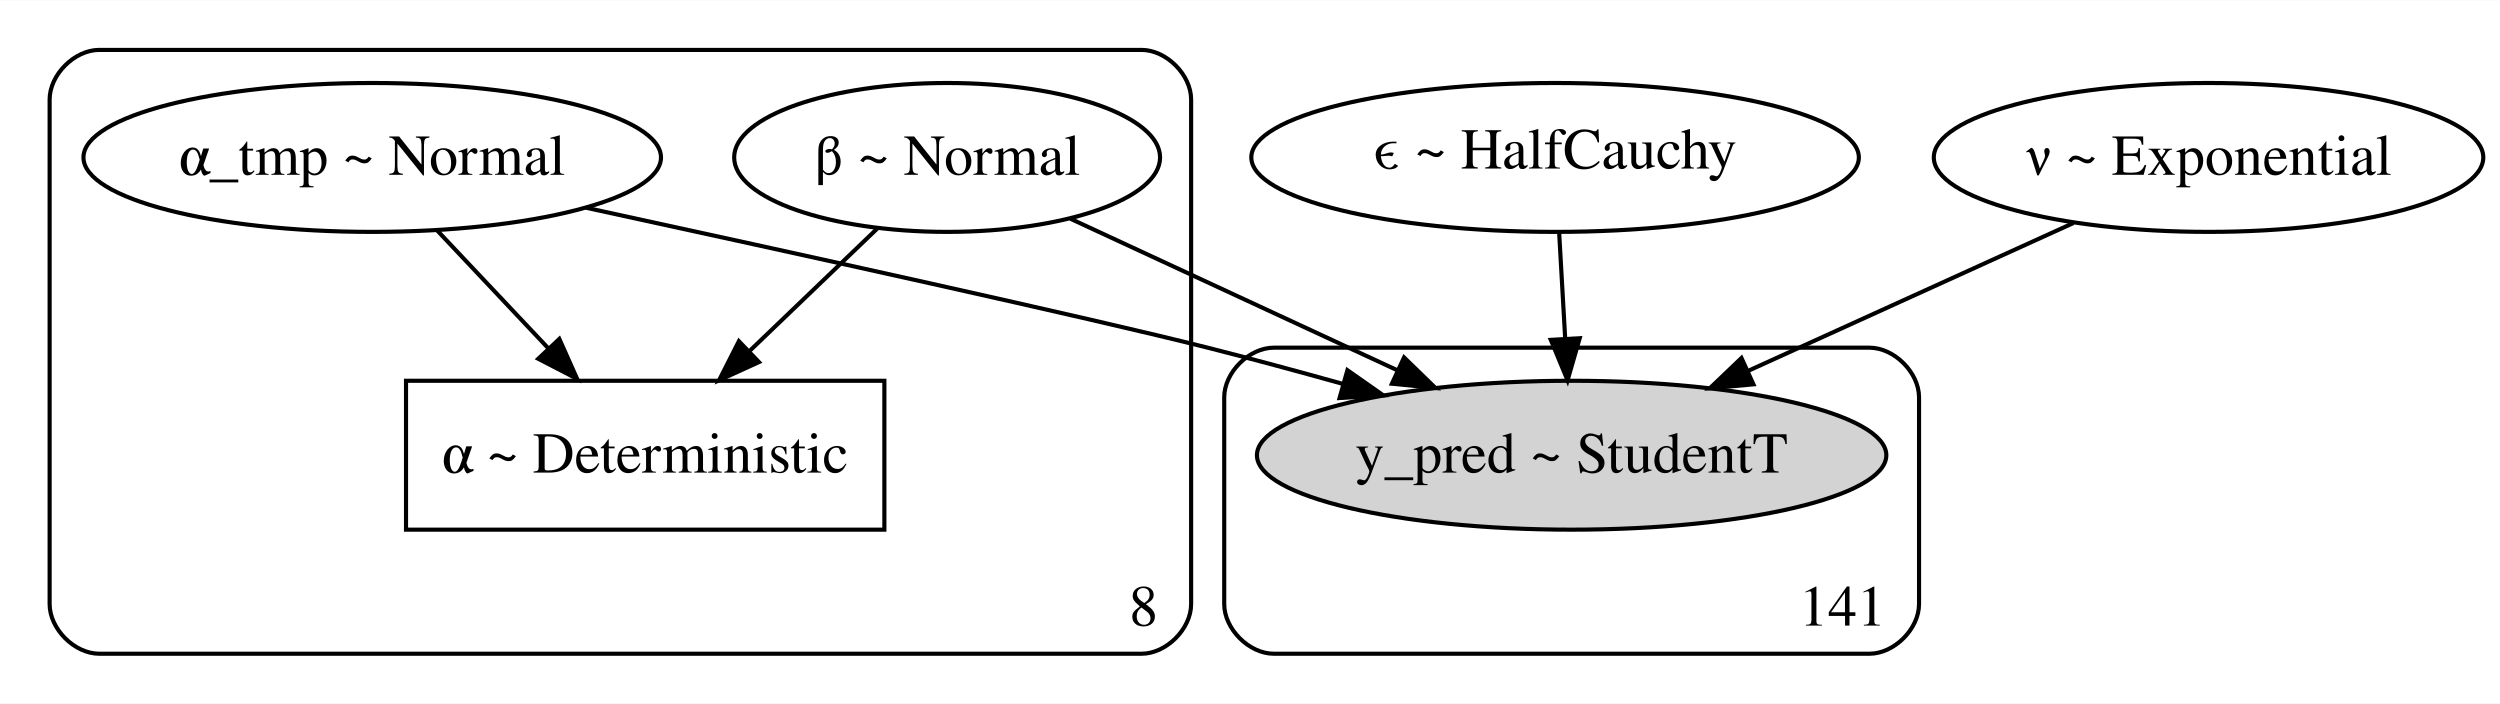
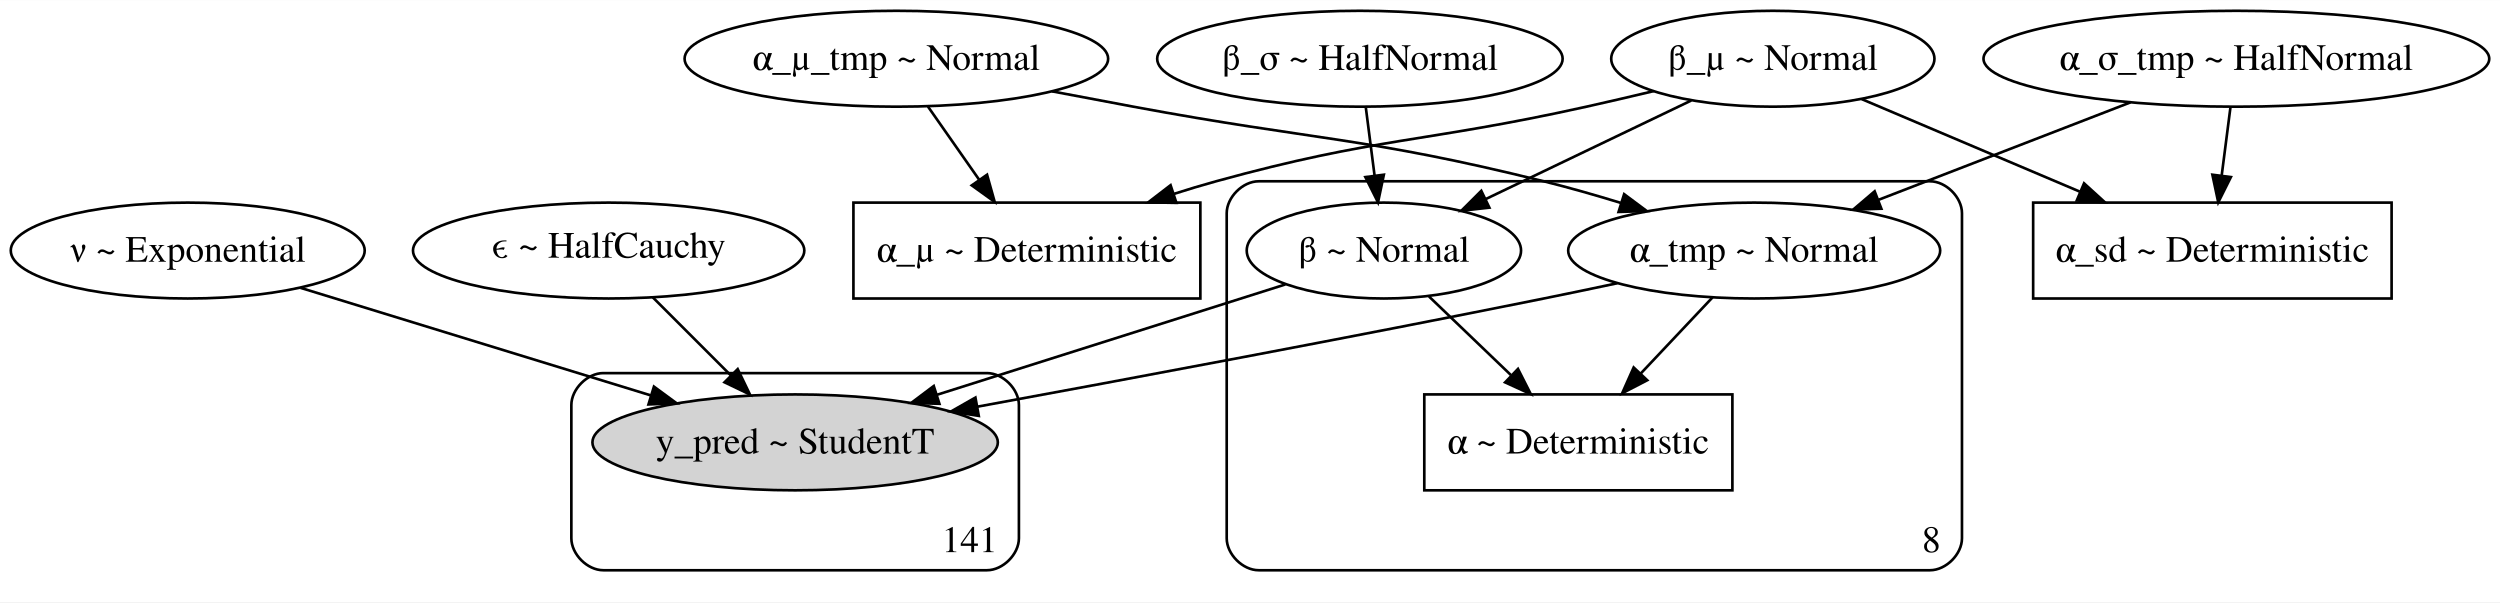
- <svg xmlns="http://www.w3.org/2000/svg" width="604pt" height="170pt" viewBox="0.00 0.00 604.47 170.00">
-   <g id="graph0" class="graph" transform="scale(1 1) rotate(0) translate(4 166)">
-     <polygon fill="white" stroke="transparent" points="-4,4 -4,-166 600.47,-166 600.47,4 -4,4" />
+ <svg xmlns="http://www.w3.org/2000/svg" width="938pt" height="226pt" viewBox="0.00 0.00 938.43 226.00">
+   <g id="graph0" class="graph" transform="scale(1 1) rotate(0) translate(4 222)">
+     <polygon fill="white" stroke="transparent" points="-4,4 -4,-222 934.43,-222 934.43,4 -4,4" />
    <g id="clust1" class="cluster">
-       <path fill="none" stroke="black" d="M20,-8C20,-8 272,-8 272,-8 278,-8 284,-14 284,-20 284,-20 284,-142 284,-142 284,-148 278,-154 272,-154 272,-154 20,-154 20,-154 14,-154 8,-148 8,-142 8,-142 8,-20 8,-20 8,-14 14,-8 20,-8" />
-       <text text-anchor="middle" x="272.5" y="-14.8" font-family="Times,serif" font-size="14.00">8</text>
+       <path fill="none" stroke="black" d="M468.47,-8C468.47,-8 720.47,-8 720.47,-8 726.47,-8 732.47,-14 732.47,-20 732.47,-20 732.47,-142 732.47,-142 732.47,-148 726.47,-154 720.47,-154 720.47,-154 468.47,-154 468.47,-154 462.47,-154 456.47,-148 456.47,-142 456.47,-142 456.47,-20 456.47,-20 456.47,-14 462.47,-8 468.47,-8" />
+       <text text-anchor="middle" x="720.97" y="-14.8" font-family="Times,serif" font-size="14.00">8</text>
    </g>
    <g id="clust2" class="cluster">
-       <path fill="none" stroke="black" d="M304,-8C304,-8 448,-8 448,-8 454,-8 460,-14 460,-20 460,-20 460,-70 460,-70 460,-76 454,-82 448,-82 448,-82 304,-82 304,-82 298,-82 292,-76 292,-70 292,-70 292,-20 292,-20 292,-14 298,-8 304,-8" />
-       <text text-anchor="middle" x="441.5" y="-14.8" font-family="Times,serif" font-size="14.00">141</text>
+       <path fill="none" stroke="black" d="M222.47,-8C222.47,-8 366.47,-8 366.47,-8 372.47,-8 378.47,-14 378.47,-20 378.47,-20 378.47,-70 378.47,-70 378.47,-76 372.47,-82 366.47,-82 366.47,-82 222.47,-82 222.47,-82 216.47,-82 210.47,-76 210.47,-70 210.47,-70 210.47,-20 210.47,-20 210.47,-14 216.47,-8 222.47,-8" />
+       <text text-anchor="middle" x="359.97" y="-14.8" font-family="Times,serif" font-size="14.00">141</text>
    </g>
    <g id="node1" class="node">
-       <ellipse fill="none" stroke="black" cx="225" cy="-128" rx="51.49" ry="18" />
-       <text text-anchor="middle" x="225" y="-123.8" font-family="Times,serif" font-size="14.00">β ~ Normal</text>
+       <ellipse fill="none" stroke="black" cx="224.47" cy="-128" rx="73.45" ry="18" />
+       <text text-anchor="middle" x="224.47" y="-125.32" font-family="Times,serif" font-size="14.00">ϵ ~ HalfCauchy</text>
+     </g>
+     <g id="node12" class="node">
+       <ellipse fill="lightgrey" stroke="black" cx="294.47" cy="-56" rx="76.09" ry="18" />
+       <text text-anchor="middle" x="294.47" y="-51.8" font-family="Times,serif" font-size="14.00">y_pred ~ StudentT</text>
+     </g>
+     <g id="edge5" class="edge">
+       <path fill="none" stroke="black" d="M241.06,-110.41C249.82,-101.65 260.73,-90.73 270.41,-81.06" />
+       <polygon fill="black" stroke="black" points="272.91,-83.5 277.51,-73.96 267.96,-78.55 272.91,-83.5" />
+     </g>
+     <g id="node2" class="node">
+       <polygon fill="none" stroke="black" points="446.58,-146 316.35,-146 316.35,-110 446.58,-110 446.58,-146" />
+       <text text-anchor="middle" x="381.47" y="-123.8" font-family="Times,serif" font-size="14.00">α_μ ~ Deterministic</text>
    </g>
    <g id="node3" class="node">
-       <polygon fill="none" stroke="black" points="209.83,-74 94.17,-74 94.17,-38 209.83,-38 209.83,-74" />
-       <text text-anchor="middle" x="152" y="-51.8" font-family="Times,serif" font-size="14.00">α ~ Deterministic</text>
+       <ellipse fill="none" stroke="black" cx="332.47" cy="-200" rx="79.5" ry="18" />
+       <text text-anchor="middle" x="332.47" y="-195.8" font-family="Times,serif" font-size="14.00">α_μ_tmp ~ Normal</text>
    </g>
-     <g id="edge5" class="edge">
-       <path fill="none" stroke="black" d="M208.07,-110.76C198.94,-102.01 187.49,-91.03 177.32,-81.28" />
-       <polygon fill="black" stroke="black" points="179.5,-78.52 169.86,-74.12 174.65,-83.57 179.5,-78.52" />
+     <g id="edge12" class="edge">
+       <path fill="none" stroke="black" d="M344.33,-182.05C350.08,-173.84 357.11,-163.79 363.5,-154.66" />
+       <polygon fill="black" stroke="black" points="366.51,-156.47 369.37,-146.28 360.77,-152.46 366.51,-156.47" />
+     </g>
+     <g id="node10" class="node">
+       <ellipse fill="none" stroke="black" cx="654.47" cy="-128" rx="69.82" ry="18" />
+       <text text-anchor="middle" x="654.47" y="-123.8" font-family="Times,serif" font-size="14.00">α_tmp ~ Normal</text>
+     </g>
+     <g id="edge1" class="edge">
+       <path fill="none" stroke="black" d="M390.86,-187.77C401.06,-185.83 411.57,-183.84 421.47,-182 489.86,-169.25 507.95,-170.75 575.47,-154 584.9,-151.66 594.85,-148.82 604.39,-145.89" />
+       <polygon fill="black" stroke="black" points="605.65,-149.17 614.15,-142.84 603.56,-142.49 605.65,-149.17" />
+     </g>
+     <g id="node4" class="node">
+       <ellipse fill="none" stroke="black" cx="66.47" cy="-128" rx="66.43" ry="18" />
+       <text text-anchor="middle" x="66.47" y="-123.8" font-family="Times,serif" font-size="14.00">ν ~ Exponential</text>
+     </g>
+     <g id="edge8" class="edge">
+       <path fill="none" stroke="black" d="M108.82,-114C145.94,-102.6 200.1,-85.97 240.35,-73.61" />
+       <polygon fill="black" stroke="black" points="241.47,-76.93 250.01,-70.65 239.42,-70.24 241.47,-76.93" />
+     </g>
+     <g id="node5" class="node">
+       <ellipse fill="none" stroke="black" cx="835.47" cy="-200" rx="94.92" ry="18" />
+       <text text-anchor="middle" x="835.47" y="-195.8" font-family="Times,serif" font-size="14.00">α_σ_tmp ~ HalfNormal</text>
    </g>
    <g id="node6" class="node">
-       <ellipse fill="lightgrey" stroke="black" cx="376" cy="-56" rx="76.09" ry="18" />
-       <text text-anchor="middle" x="376" y="-51.8" font-family="Times,serif" font-size="14.00">y_pred ~ StudentT</text>
+       <polygon fill="none" stroke="black" points="893.74,-146 759.19,-146 759.19,-110 893.74,-110 893.74,-146" />
+       <text text-anchor="middle" x="826.47" y="-123.8" font-family="Times,serif" font-size="14.00">α_sd ~ Deterministic</text>
+     </g>
+     <g id="edge14" class="edge">
+       <path fill="none" stroke="black" d="M833.24,-181.7C832.25,-173.98 831.06,-164.71 829.95,-156.11" />
+       <polygon fill="black" stroke="black" points="833.41,-155.58 828.67,-146.1 826.47,-156.47 833.41,-155.58" />
    </g>
    <g id="edge2" class="edge">
-       <path fill="none" stroke="black" d="M254.83,-113.17C277.39,-102.71 308.66,-88.22 333.79,-76.57" />
-       <polygon fill="black" stroke="black" points="335.48,-79.64 343.08,-72.26 332.54,-73.29 335.48,-79.64" />
+       <path fill="none" stroke="black" d="M795.75,-183.64C767.88,-172.86 730.53,-158.42 701.23,-147.08" />
+       <polygon fill="black" stroke="black" points="702.21,-143.71 691.63,-143.37 699.69,-150.24 702.21,-143.71" />
    </g>
-     <g id="node2" class="node">
-       <ellipse fill="none" stroke="black" cx="86" cy="-128" rx="69.82" ry="18" />
-       <text text-anchor="middle" x="86" y="-123.8" font-family="Times,serif" font-size="14.00">α_tmp ~ Normal</text>
+     <g id="node7" class="node">
+       <ellipse fill="none" stroke="black" cx="506.47" cy="-200" rx="76.1" ry="18" />
+       <text text-anchor="middle" x="506.47" y="-195.8" font-family="Times,serif" font-size="14.00">β_σ ~ HalfNormal</text>
+     </g>
+     <g id="node9" class="node">
+       <ellipse fill="none" stroke="black" cx="515.47" cy="-128" rx="51.49" ry="18" />
+       <text text-anchor="middle" x="515.47" y="-123.8" font-family="Times,serif" font-size="14.00">β ~ Normal</text>
+     </g>
+     <g id="edge3" class="edge">
+       <path fill="none" stroke="black" d="M508.69,-181.7C509.68,-173.98 510.88,-164.71 511.98,-156.11" />
+       <polygon fill="black" stroke="black" points="515.46,-156.47 513.27,-146.1 508.52,-155.58 515.46,-156.47" />
+     </g>
+     <g id="node8" class="node">
+       <ellipse fill="none" stroke="black" cx="661.47" cy="-200" rx="60.67" ry="18" />
+       <text text-anchor="middle" x="661.47" y="-195.8" font-family="Times,serif" font-size="14.00">β_μ ~ Normal</text>
+     </g>
+     <g id="edge11" class="edge">
+       <path fill="none" stroke="black" d="M616.72,-187.85C608.34,-185.85 599.65,-183.82 591.47,-182 529.95,-168.34 513.22,-170.73 452.47,-154 447.27,-152.57 441.9,-150.95 436.56,-149.24" />
+       <polygon fill="black" stroke="black" points="437.59,-145.9 427,-146.09 435.4,-152.54 437.59,-145.9" />
+     </g>
+     <g id="edge13" class="edge">
+       <path fill="none" stroke="black" d="M694.86,-184.83C718.34,-174.87 750.17,-161.37 776.64,-150.14" />
+       <polygon fill="black" stroke="black" points="778.29,-153.24 786.13,-146.11 775.56,-146.8 778.29,-153.24" />
+     </g>
+     <g id="edge4" class="edge">
+       <path fill="none" stroke="black" d="M630.86,-184.33C608.42,-173.57 577.8,-158.89 553.74,-147.35" />
+       <polygon fill="black" stroke="black" points="555.07,-144.11 544.54,-142.94 552.04,-150.42 555.07,-144.11" />
+     </g>
+     <g id="node11" class="node">
+       <polygon fill="none" stroke="black" points="646.29,-74 530.64,-74 530.64,-38 646.29,-38 646.29,-74" />
+       <text text-anchor="middle" x="588.47" y="-51.8" font-family="Times,serif" font-size="14.00">α ~ Deterministic</text>
+     </g>
+     <g id="edge9" class="edge">
+       <path fill="none" stroke="black" d="M532.4,-110.76C541.53,-102.01 552.98,-91.03 563.14,-81.28" />
+       <polygon fill="black" stroke="black" points="565.81,-83.57 570.61,-74.12 560.97,-78.52 565.81,-83.57" />
    </g>
    <g id="edge6" class="edge">
-       <path fill="none" stroke="black" d="M101.64,-110.41C109.7,-101.86 119.7,-91.26 128.65,-81.77" />
-       <polygon fill="black" stroke="black" points="131.24,-84.12 135.55,-74.45 126.14,-79.32 131.24,-84.12" />
+       <path fill="none" stroke="black" d="M478.48,-115.28C442.72,-103.96 388.16,-86.68 347.73,-73.87" />
+       <polygon fill="black" stroke="black" points="348.63,-70.48 338.04,-70.8 346.51,-77.16 348.63,-70.48" />
    </g>
-     <g id="edge3" class="edge">
-       <path fill="none" stroke="black" d="M137.69,-115.84C187.75,-104.97 260.05,-89.08 288,-82 298.61,-79.31 309.88,-76.26 320.69,-73.24" />
-       <polygon fill="black" stroke="black" points="321.79,-76.56 330.46,-70.48 319.89,-69.83 321.79,-76.56" />
+     <g id="edge10" class="edge">
+       <path fill="none" stroke="black" d="M638.83,-110.41C630.76,-101.86 620.77,-91.26 611.82,-81.77" />
+       <polygon fill="black" stroke="black" points="614.32,-79.32 604.92,-74.45 609.23,-84.12 614.32,-79.32" />
    </g>
-     <g id="node4" class="node">
-       <ellipse fill="none" stroke="black" cx="372" cy="-128" rx="73.45" ry="18" />
-       <text text-anchor="middle" x="372" y="-125.32" font-family="Times,serif" font-size="14.00">ϵ ~ HalfCauchy</text>
-     </g>
-     <g id="edge1" class="edge">
-       <path fill="none" stroke="black" d="M372.99,-109.7C373.43,-101.98 373.96,-92.71 374.45,-84.11" />
-       <polygon fill="black" stroke="black" points="377.95,-84.29 375.02,-74.1 370.96,-83.89 377.95,-84.29" />
-     </g>
-     <g id="node5" class="node">
-       <ellipse fill="none" stroke="black" cx="530" cy="-128" rx="66.43" ry="18" />
-       <text text-anchor="middle" x="530" y="-123.8" font-family="Times,serif" font-size="14.00">ν ~ Exponential</text>
-     </g>
-     <g id="edge4" class="edge">
-       <path fill="none" stroke="black" d="M497.34,-112.15C474.4,-101.73 443.5,-87.68 418.62,-76.37" />
-       <polygon fill="black" stroke="black" points="419.96,-73.14 409.41,-72.19 417.07,-79.51 419.96,-73.14" />
+     <g id="edge7" class="edge">
+       <path fill="none" stroke="black" d="M603.09,-115.74C593.9,-113.79 584.41,-111.8 575.47,-110 503.05,-95.38 419.87,-79.85 362.91,-69.4" />
+       <polygon fill="black" stroke="black" points="363.41,-65.94 352.94,-67.58 362.15,-72.82 363.41,-65.94" />
    </g>
  </g>
</svg>
